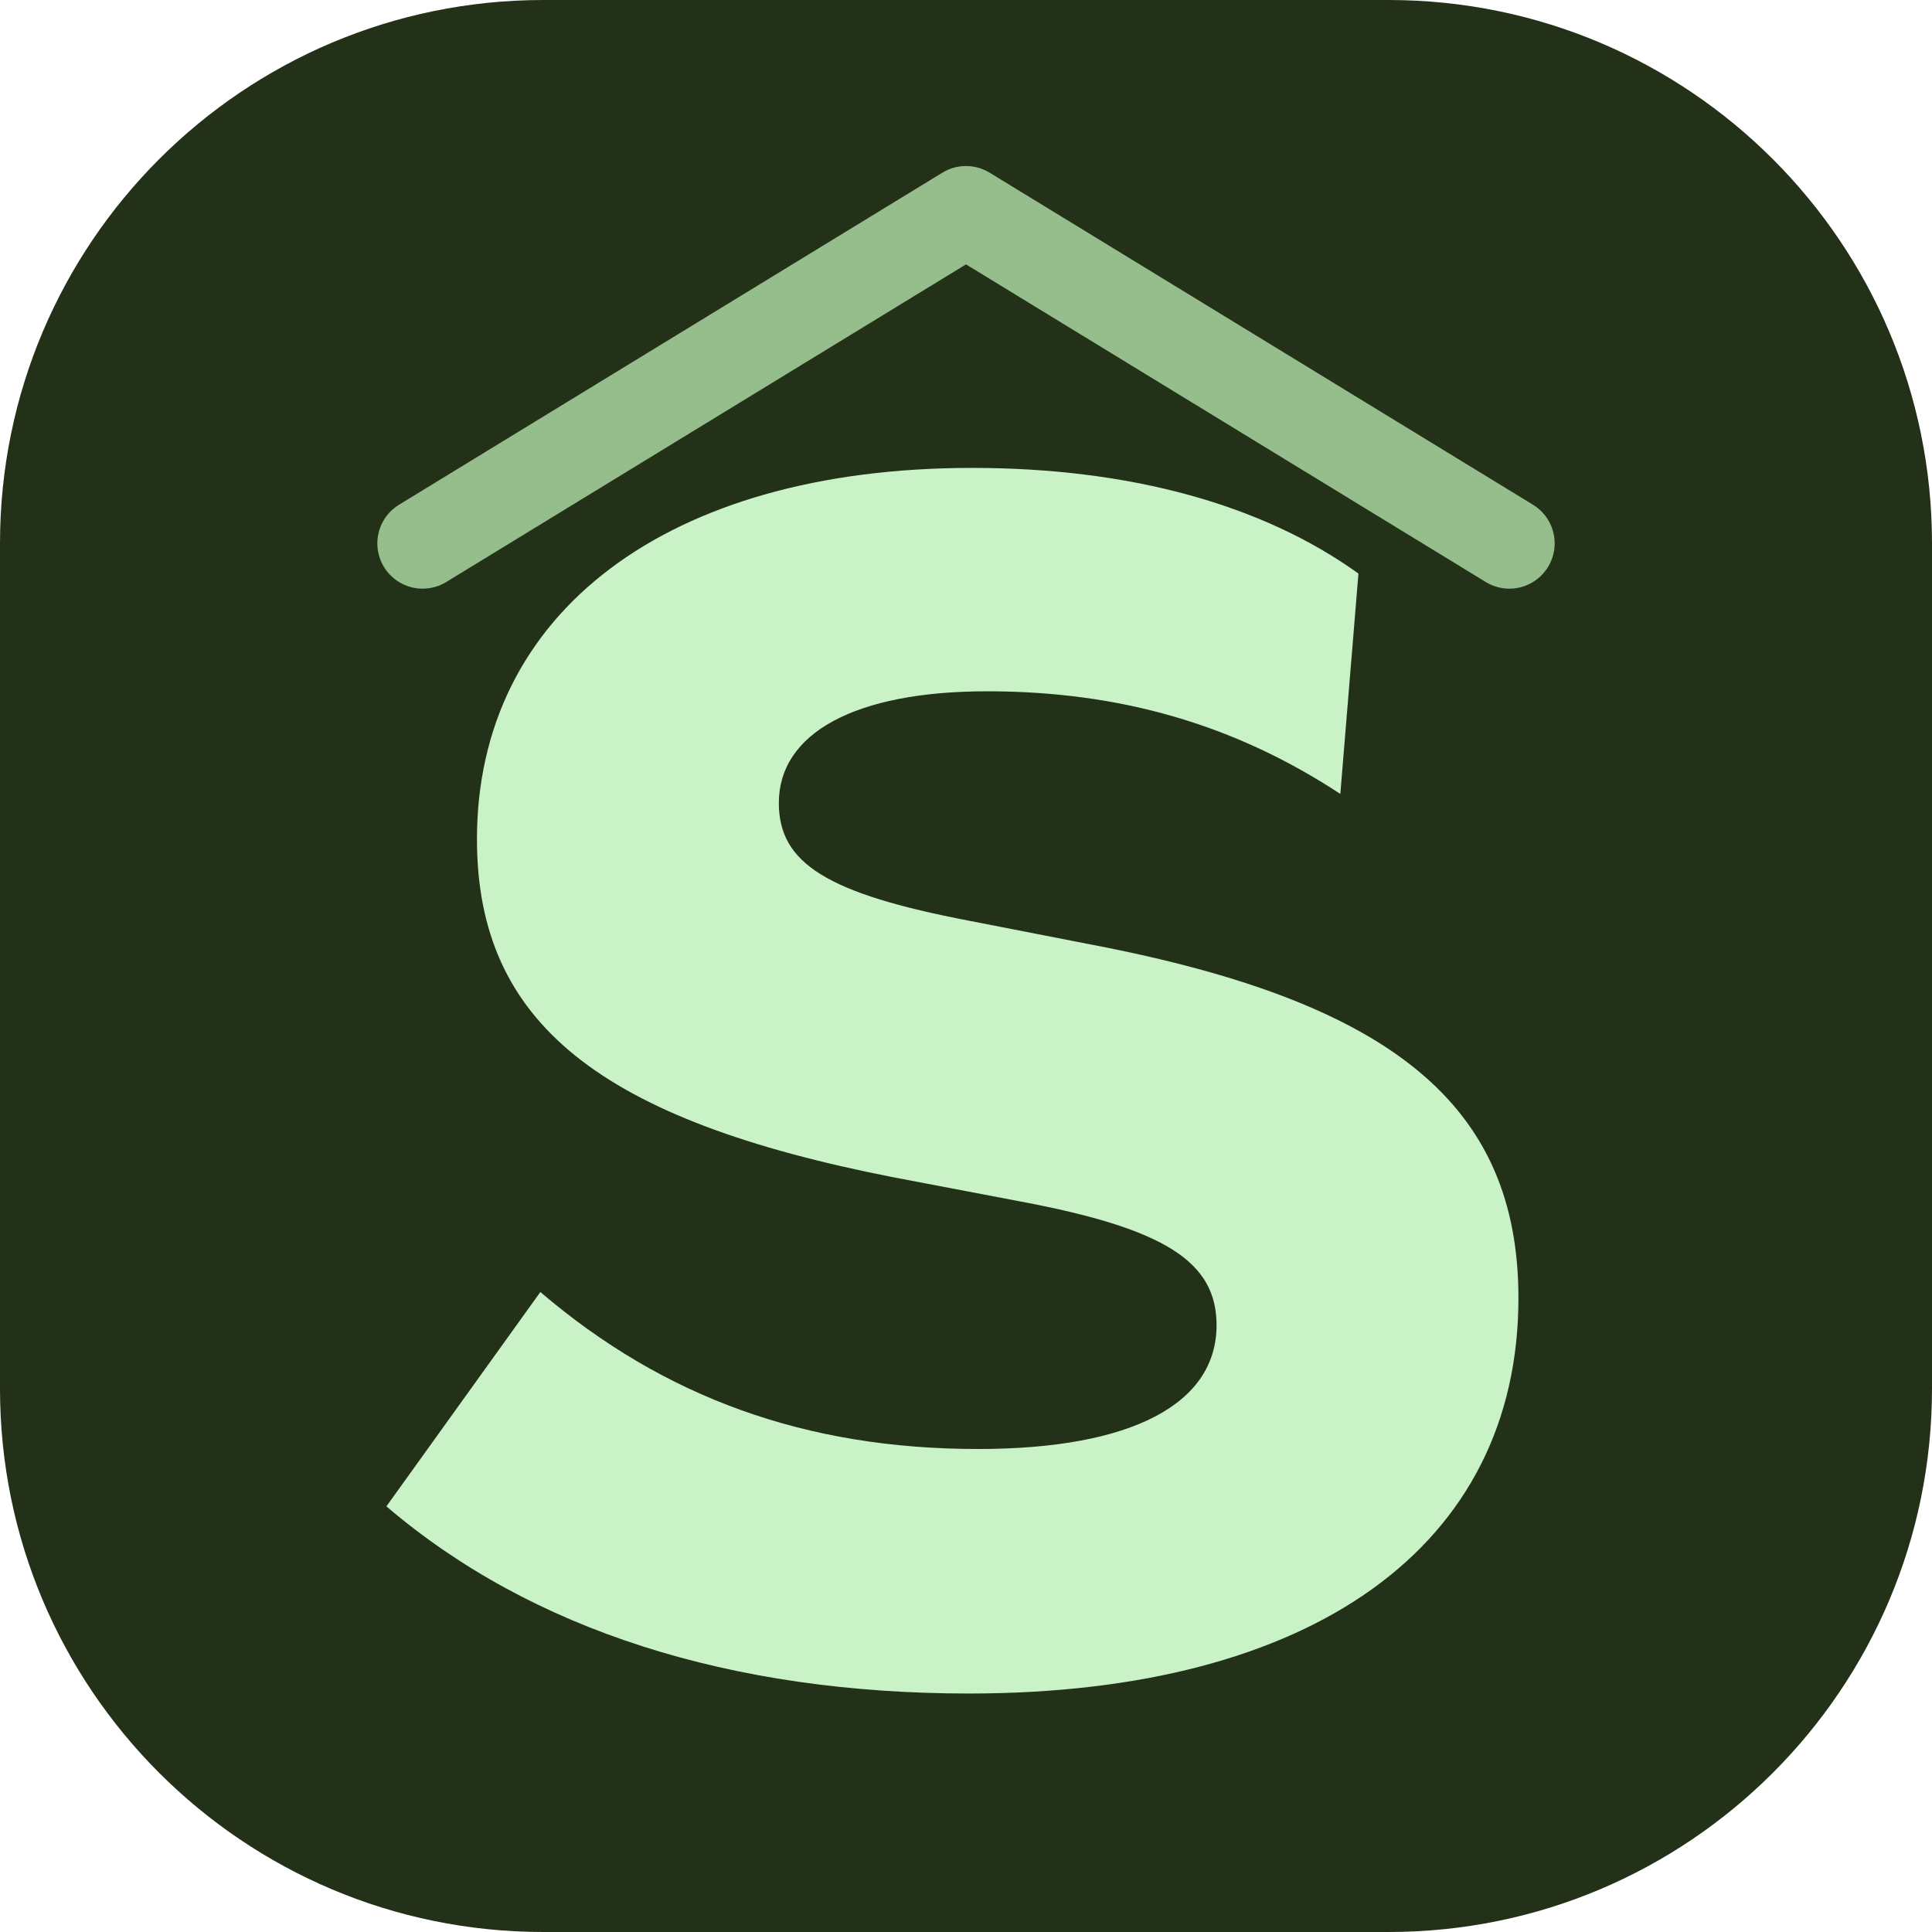
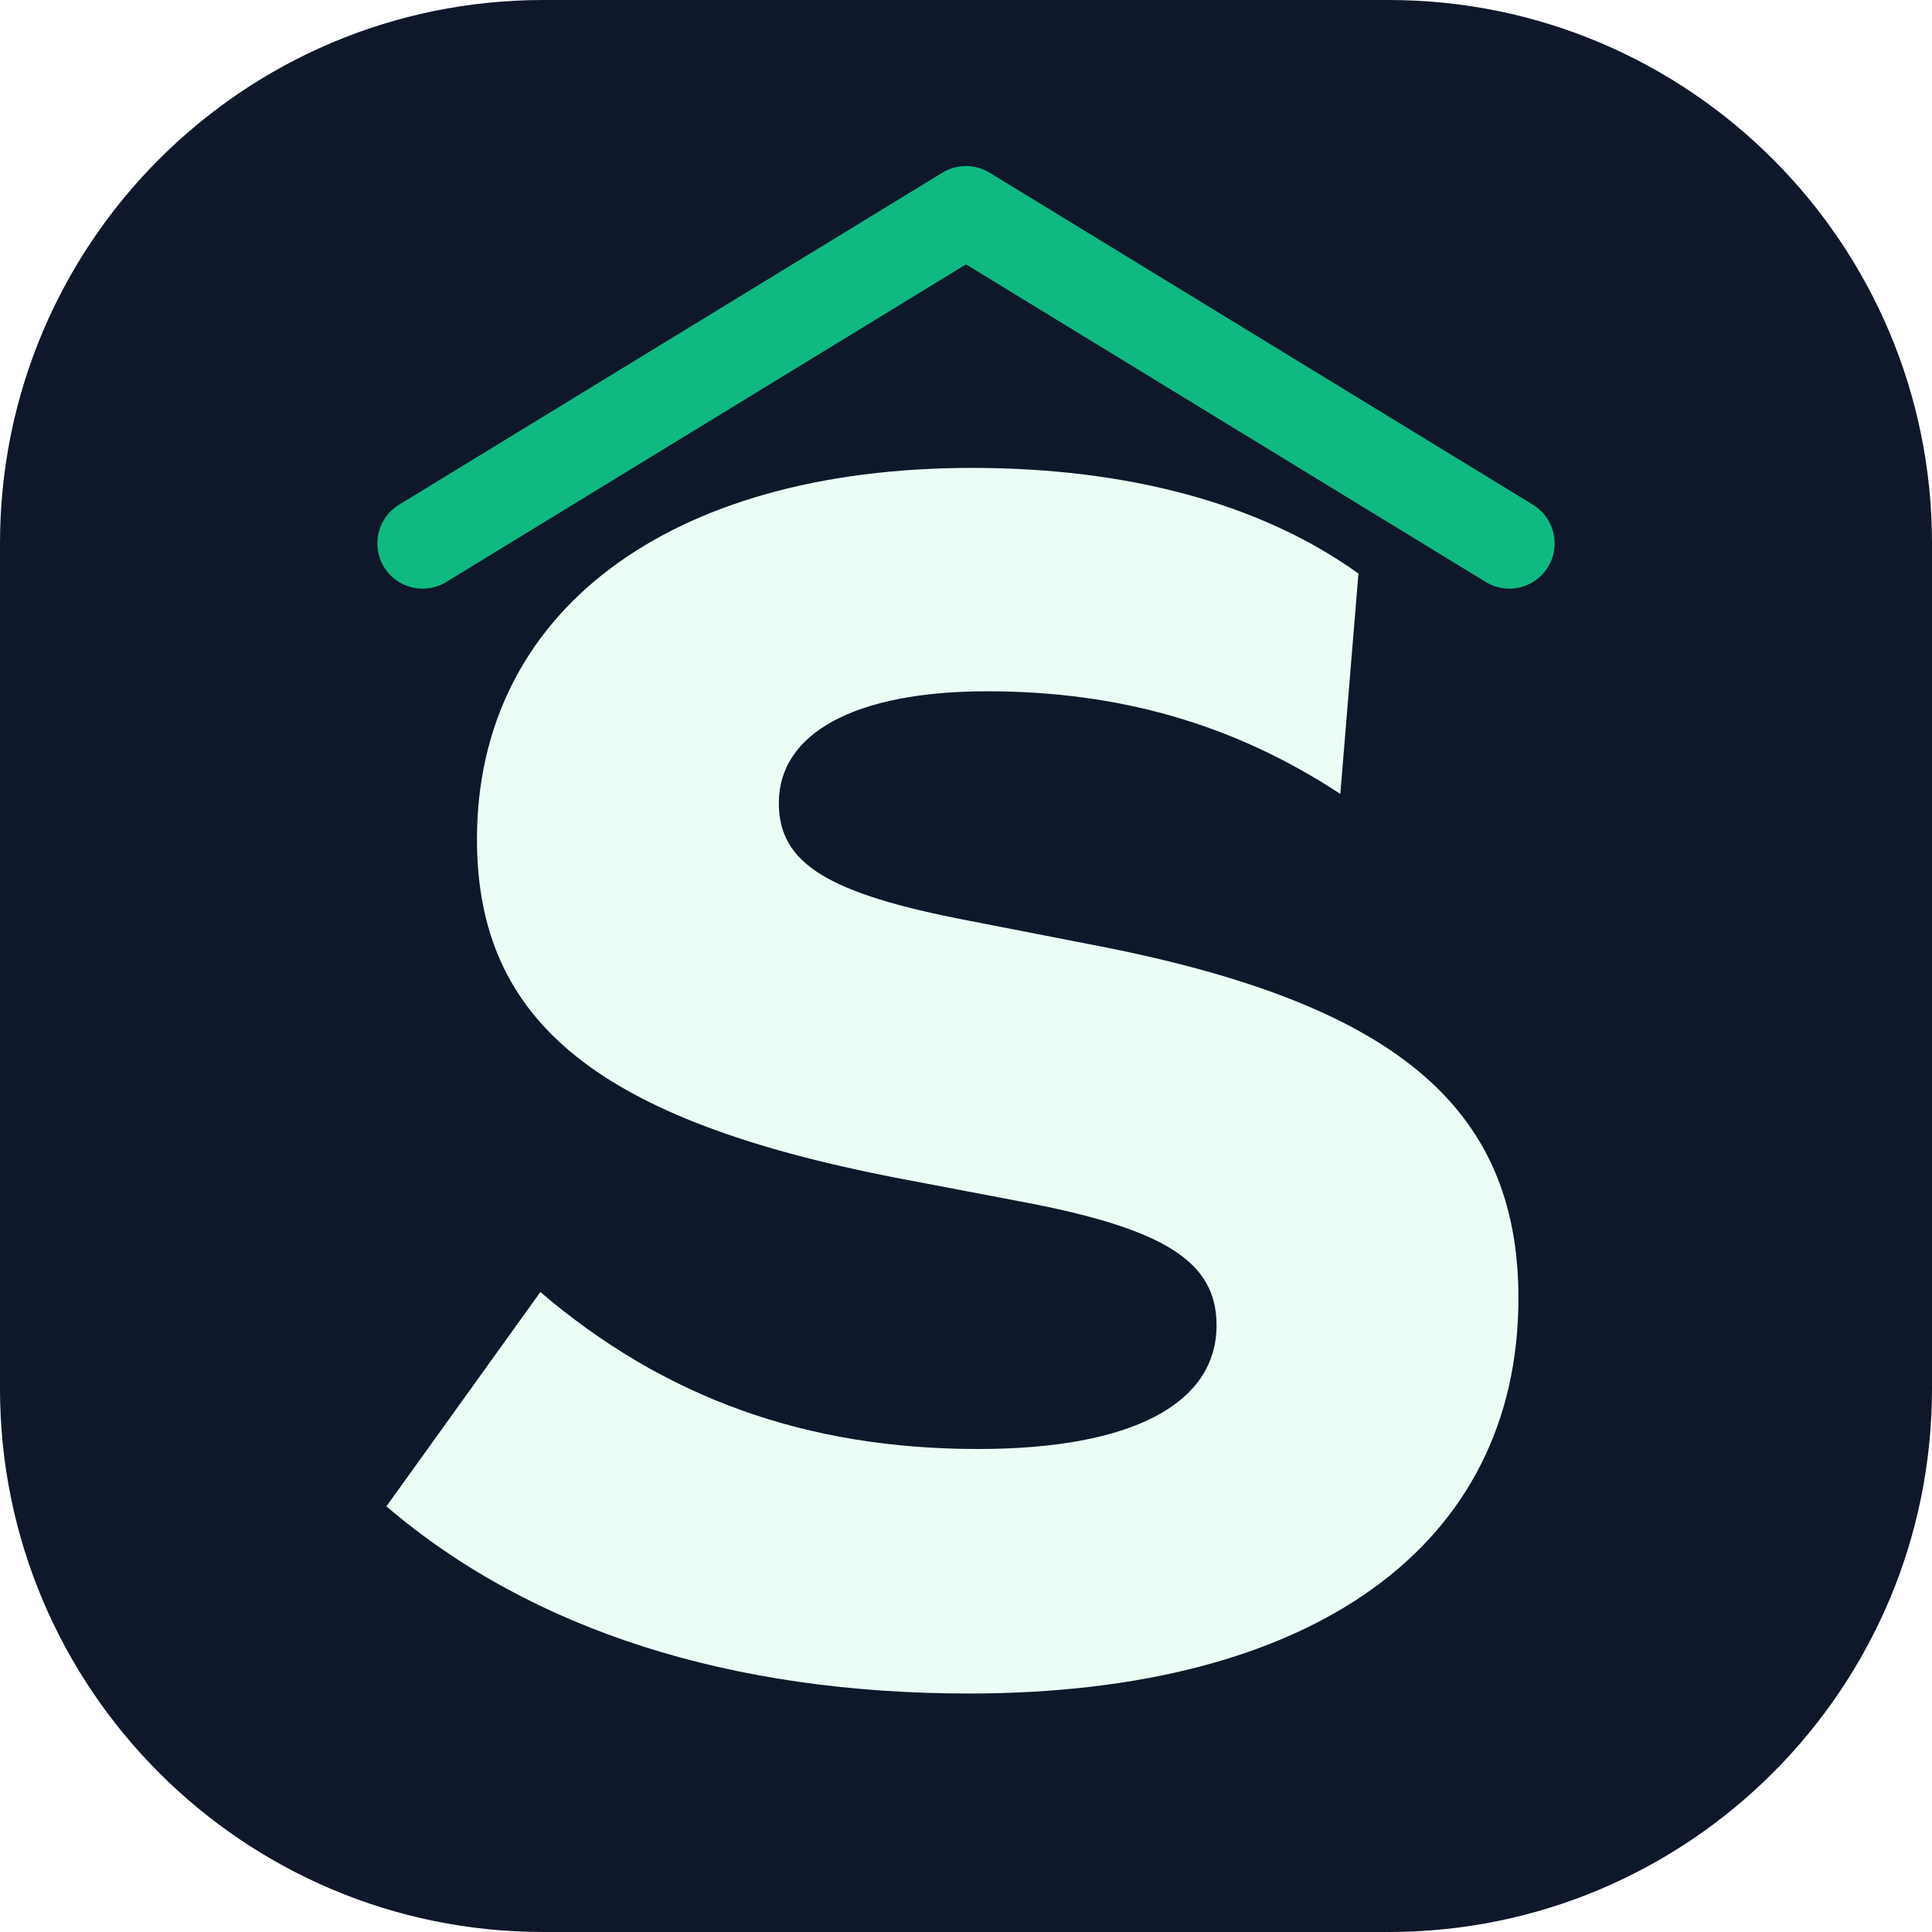
<svg xmlns="http://www.w3.org/2000/svg" viewBox="0 0 64 64">
-   <rect width="64" height="64" rx="18" fill="#243119" />
-   <path d="M45 19c-3.2-2.3-7.6-3.5-12.8-3.5-10.1 0-16.4 4.8-16.4 12.3 0 6.1 4.1 9.3 13.8 11.2l4.2.8c4.8.9 6.5 2 6.5 4.1 0 2.6-2.8 4.1-7.9 4.1-5.7 0-10.4-1.7-14.5-5.2l-5.1 7.1c4.8 4.1 11.4 6.2 19.3 6.2 11.4 0 18.2-4.9 18.2-13.1 0-6.4-4.2-9.8-14.1-11.7l-4.1-.8c-4.7-.9-6.3-1.9-6.3-3.9 0-2.3 2.5-3.7 6.9-3.7 4.4 0 8.2 1.1 11.7 3.4z" fill="#C9F2C7" />
-   <path d="M14 18 32 7l18 11" fill="none" stroke="#96BE8C" stroke-linecap="round" stroke-linejoin="round" stroke-width="3" />
+   <rect width="64" height="64" rx="18" fill="#0F172A" />
+   <path d="M45 19c-3.2-2.3-7.6-3.5-12.8-3.5-10.1 0-16.4 4.8-16.4 12.3 0 6.1 4.1 9.3 13.8 11.2l4.2.8c4.8.9 6.5 2 6.5 4.1 0 2.6-2.8 4.1-7.9 4.1-5.7 0-10.4-1.7-14.5-5.2l-5.1 7.1c4.8 4.1 11.4 6.2 19.3 6.2 11.4 0 18.2-4.9 18.2-13.1 0-6.4-4.2-9.8-14.1-11.7l-4.1-.8c-4.7-.9-6.3-1.9-6.3-3.9 0-2.3 2.5-3.7 6.9-3.7 4.4 0 8.2 1.1 11.7 3.4z" fill="#ECFDF5" />
+   <path d="M14 18 32 7l18 11" fill="none" stroke="#10B981" stroke-linecap="round" stroke-linejoin="round" stroke-width="3" />
</svg>
